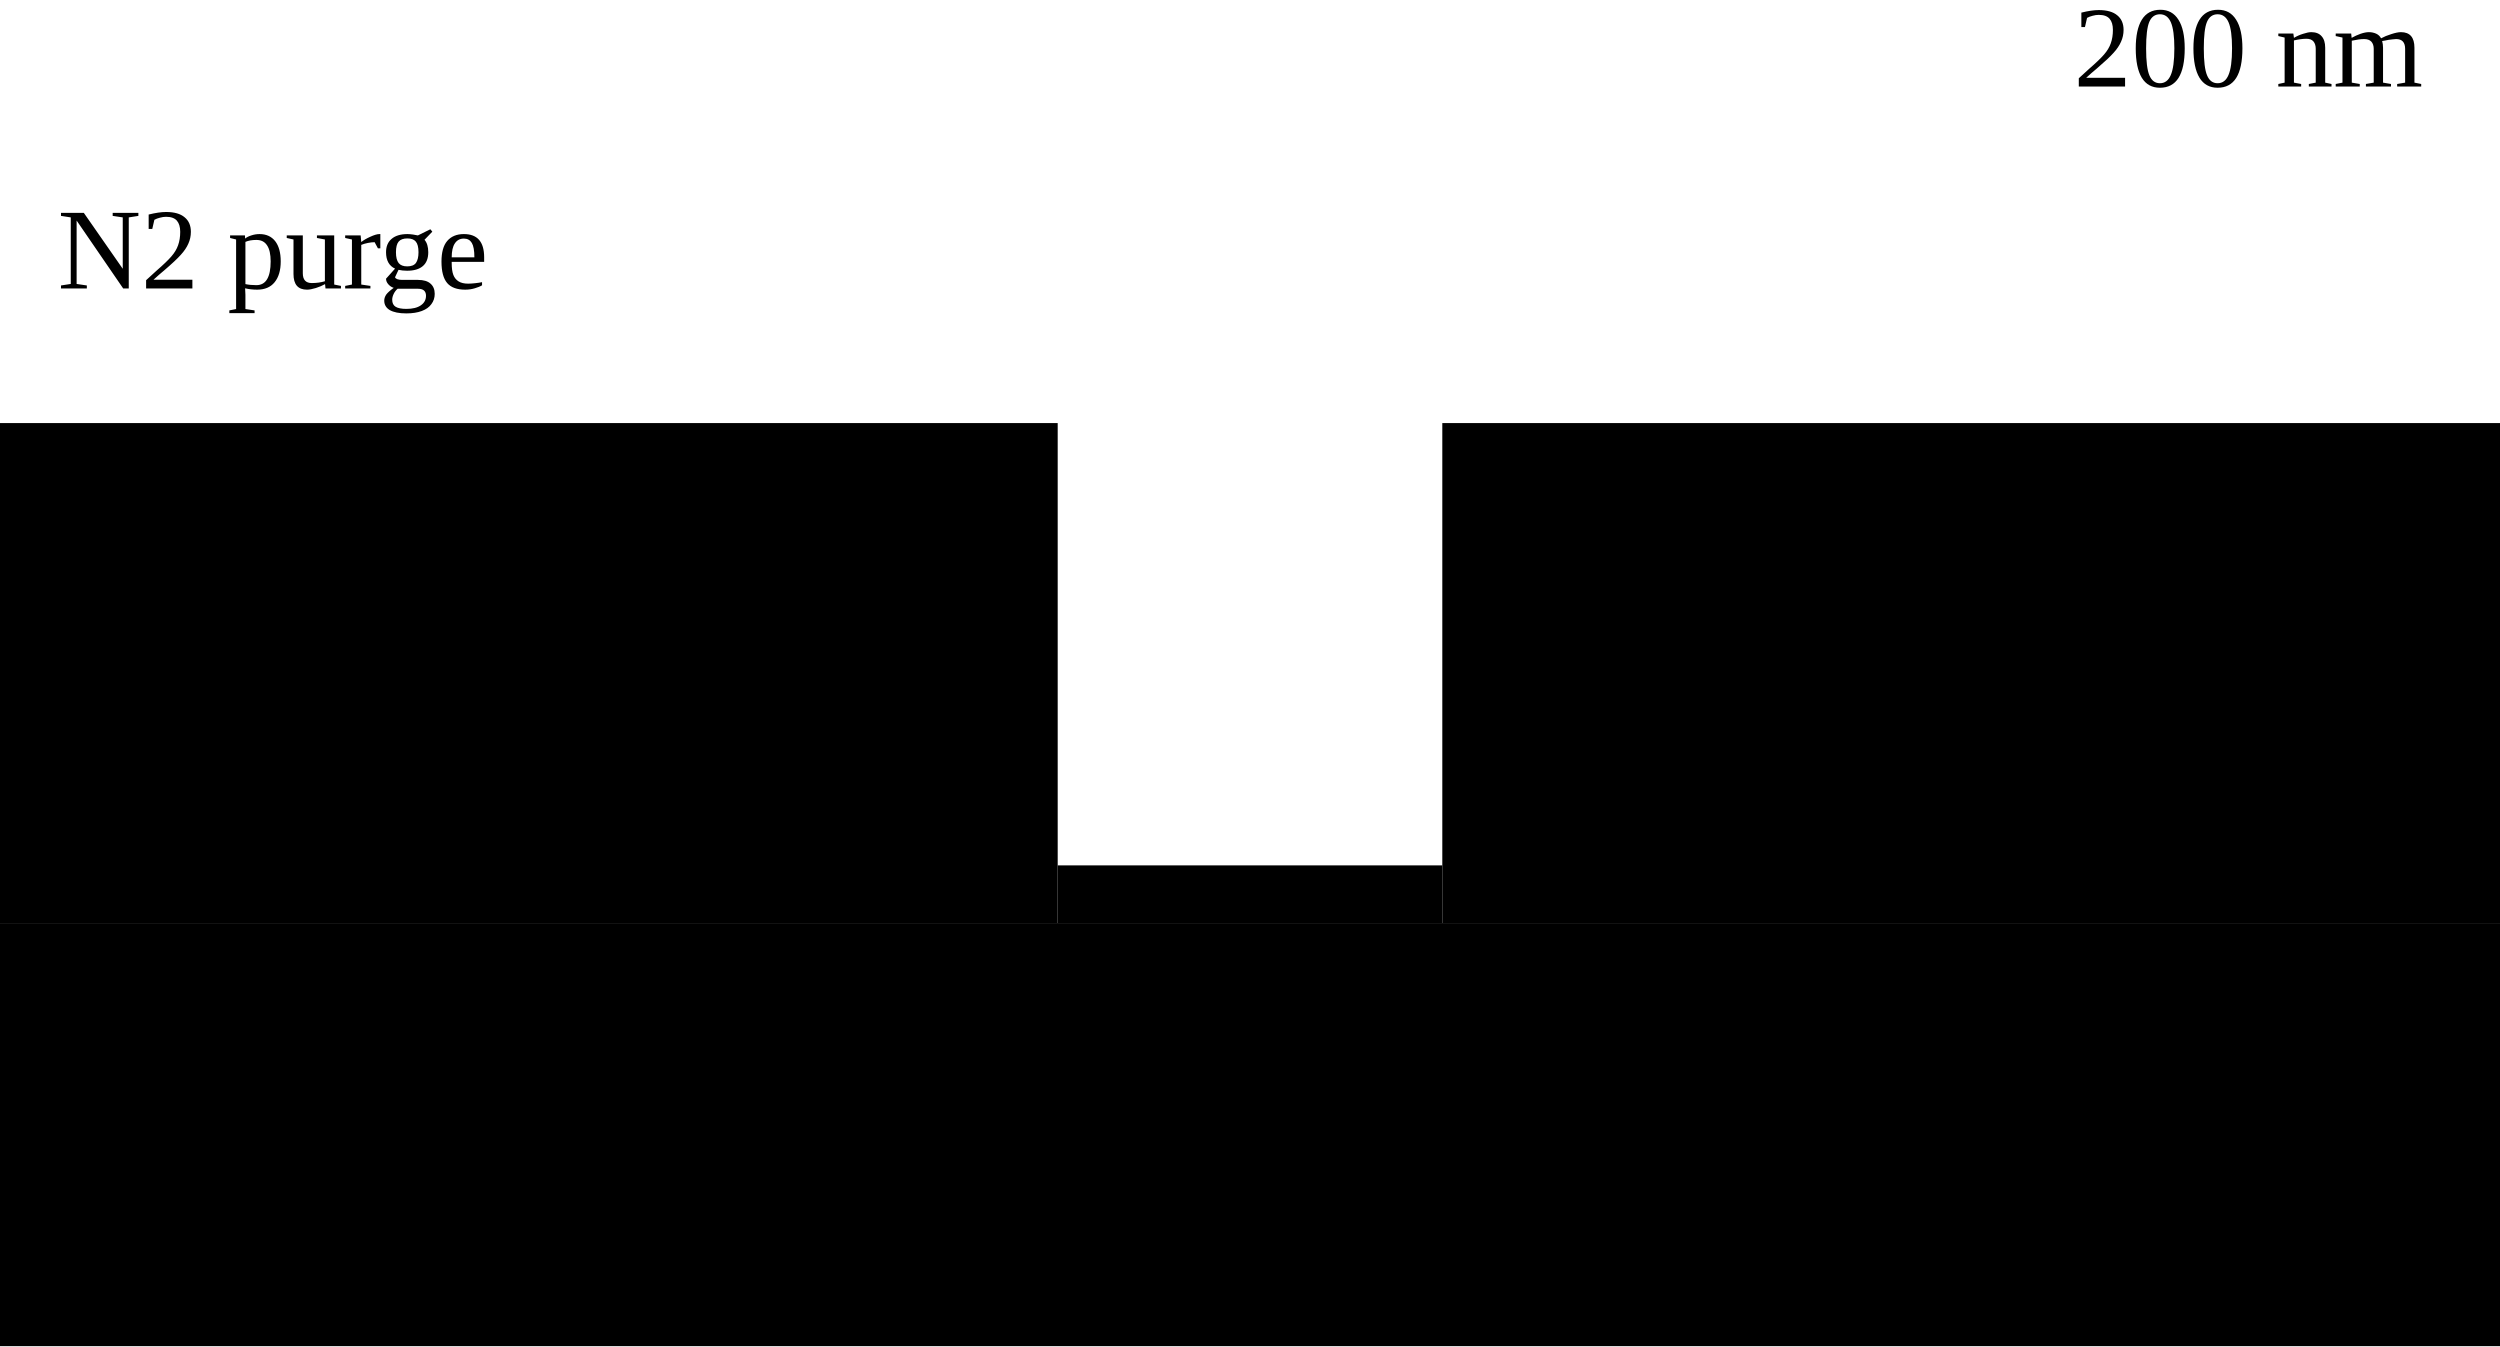
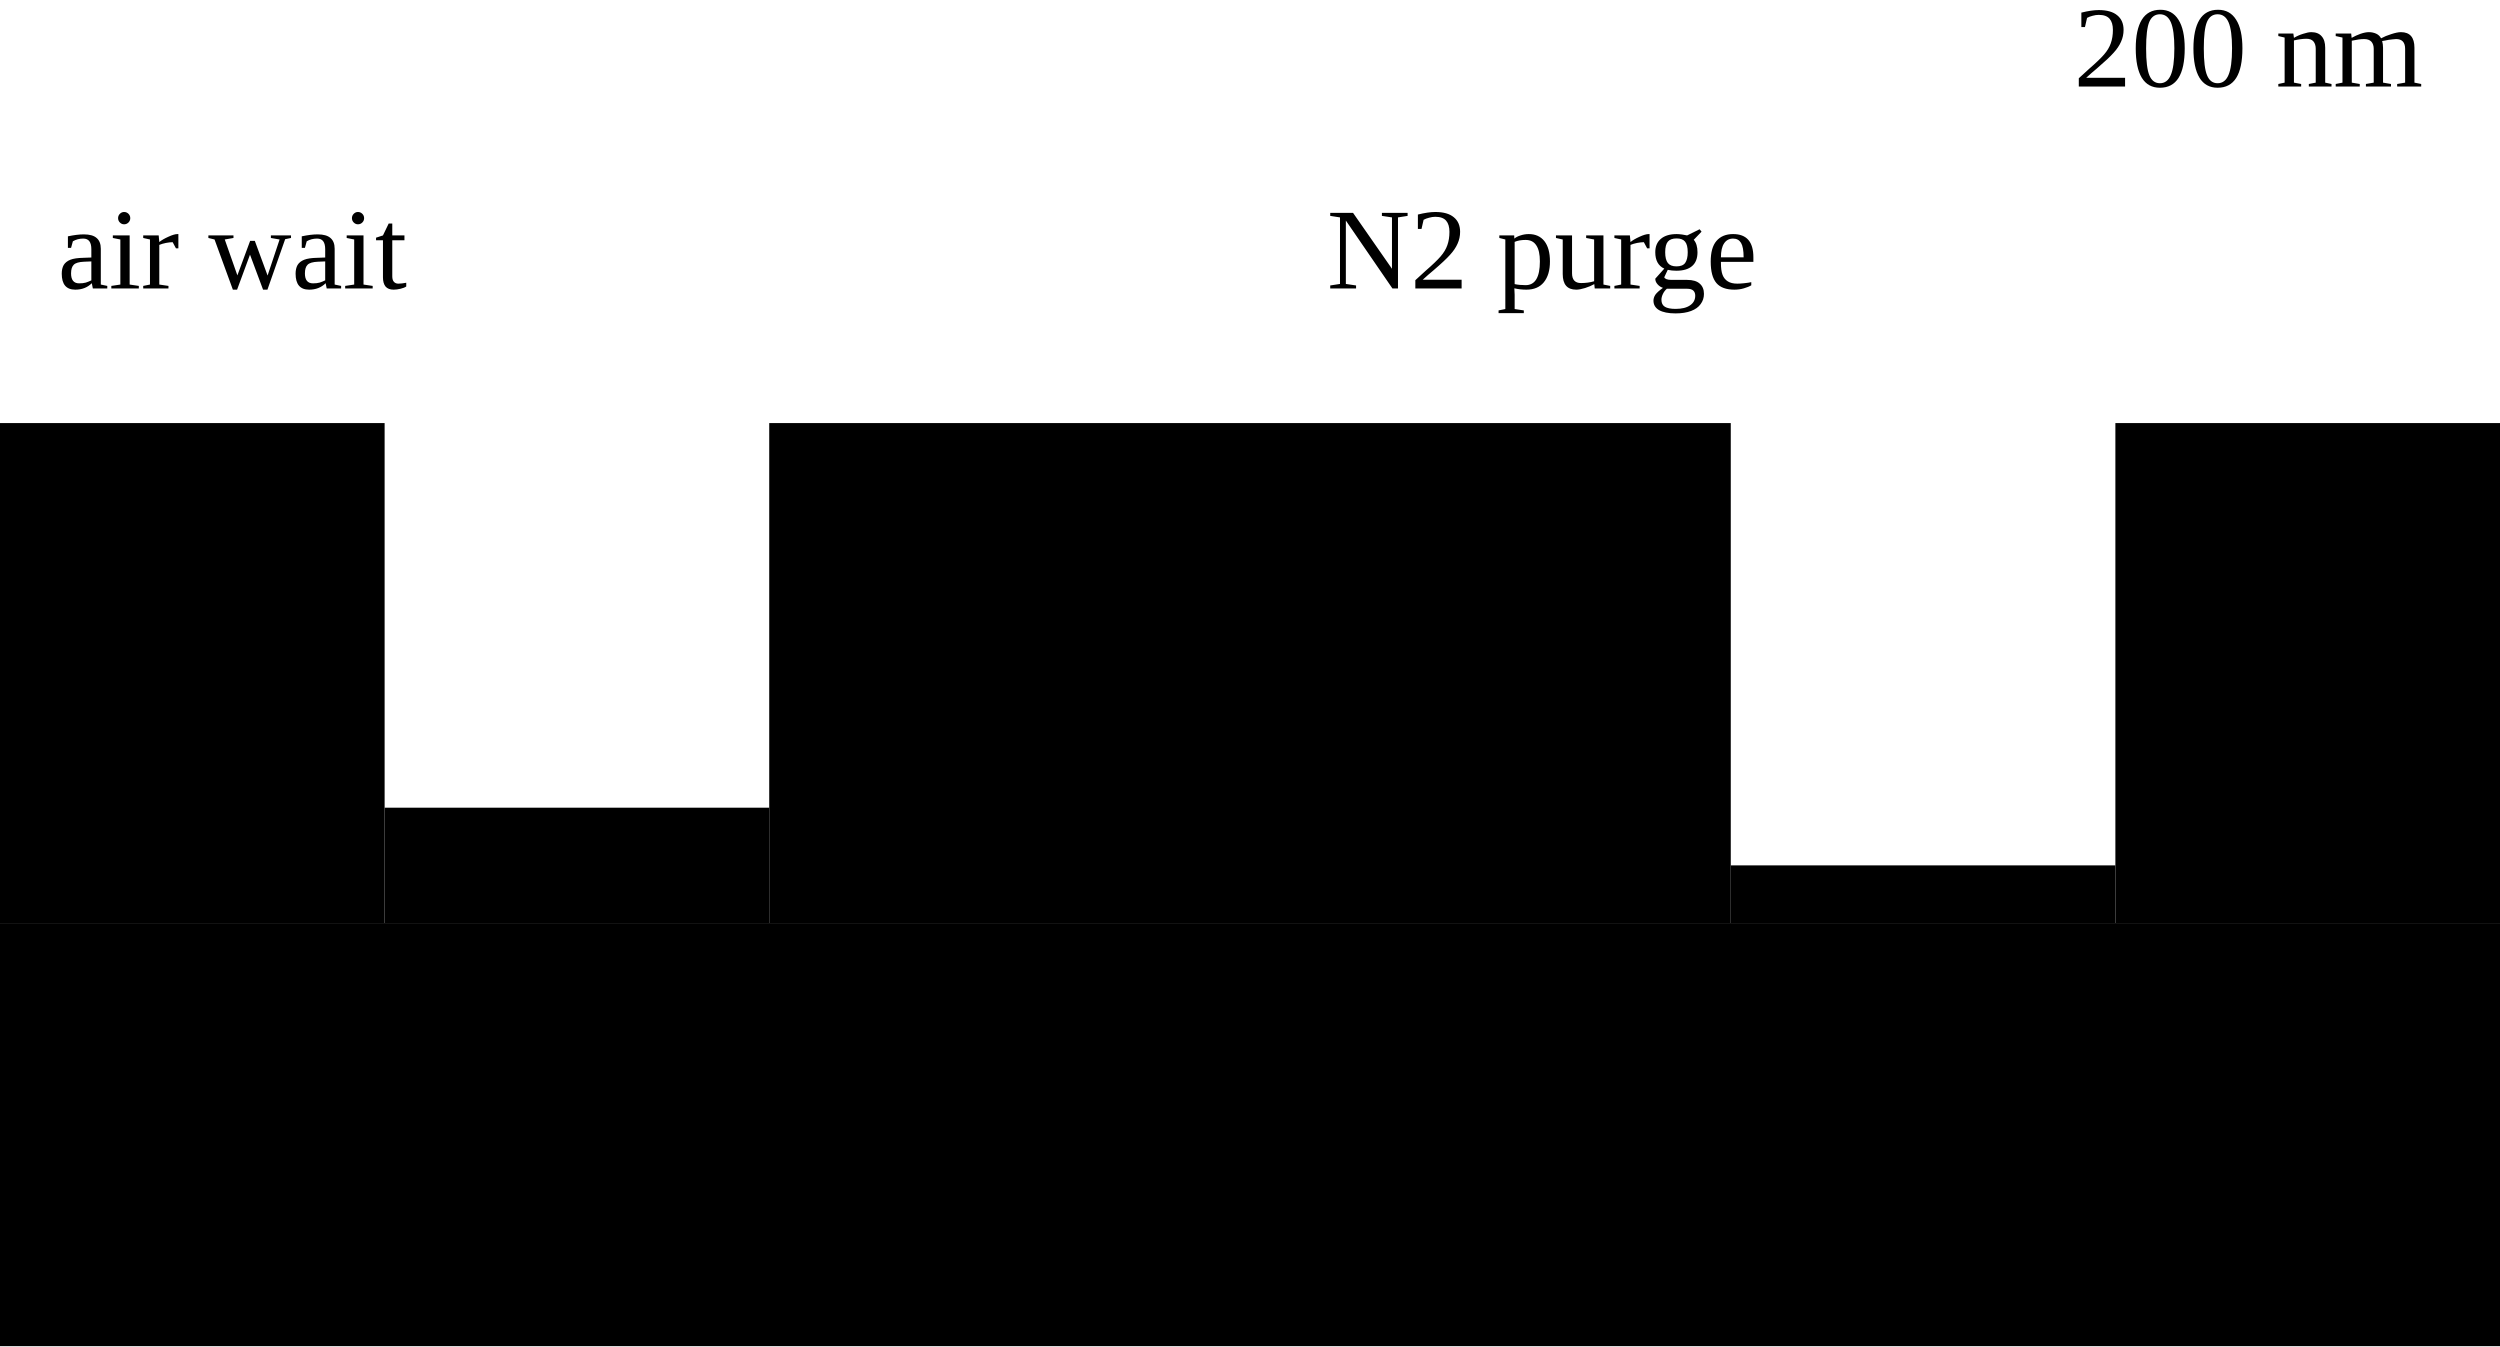
<svg xmlns="http://www.w3.org/2000/svg" viewBox="0 0 260 140" role="img">
  <rect class="mat-si" x="0" y="96" width="260" height="44" />
-   <rect class="mat-oxide" x="0" y="44" width="110" height="52" />
-   <rect class="mat-oxide" x="150" y="44" width="110" height="52" />
-   <rect class="mat-oxide" x="110" y="90" width="40" height="6" />
-   <text class="art-label-on-dark" x="6" y="30">N2 purge</text>
-   <text class="art-label" x="6" y="74">oxide</text>
+   <rect class="mat-oxide" x="0" y="44" width="40" height="52" />
+   <rect class="mat-oxide" x="80" y="44" width="100" height="52" />
+   <rect class="mat-oxide" x="220" y="44" width="40" height="52" />
+   <rect class="mat-oxide" x="40" y="84" width="40" height="12" />
+   <rect class="mat-oxide" x="180" y="90" width="40" height="6" />
+   <path class="mat-measure" d="M130 30v104" />
+   <text class="art-label-on-dark" x="6" y="30">air wait</text>
+   <text class="art-label-on-dark" x="138" y="30">N2 purge</text>
+   <text class="art-label" x="86" y="74">oxide</text>
  <text class="art-label" x="6" y="124">Si</text>
  <path class="mat-measure" d="M208 16h44M208 12v8M252 12v8" />
  <text class="art-label-on-dark" x="252" y="9" text-anchor="end">200 nm</text>
</svg>
